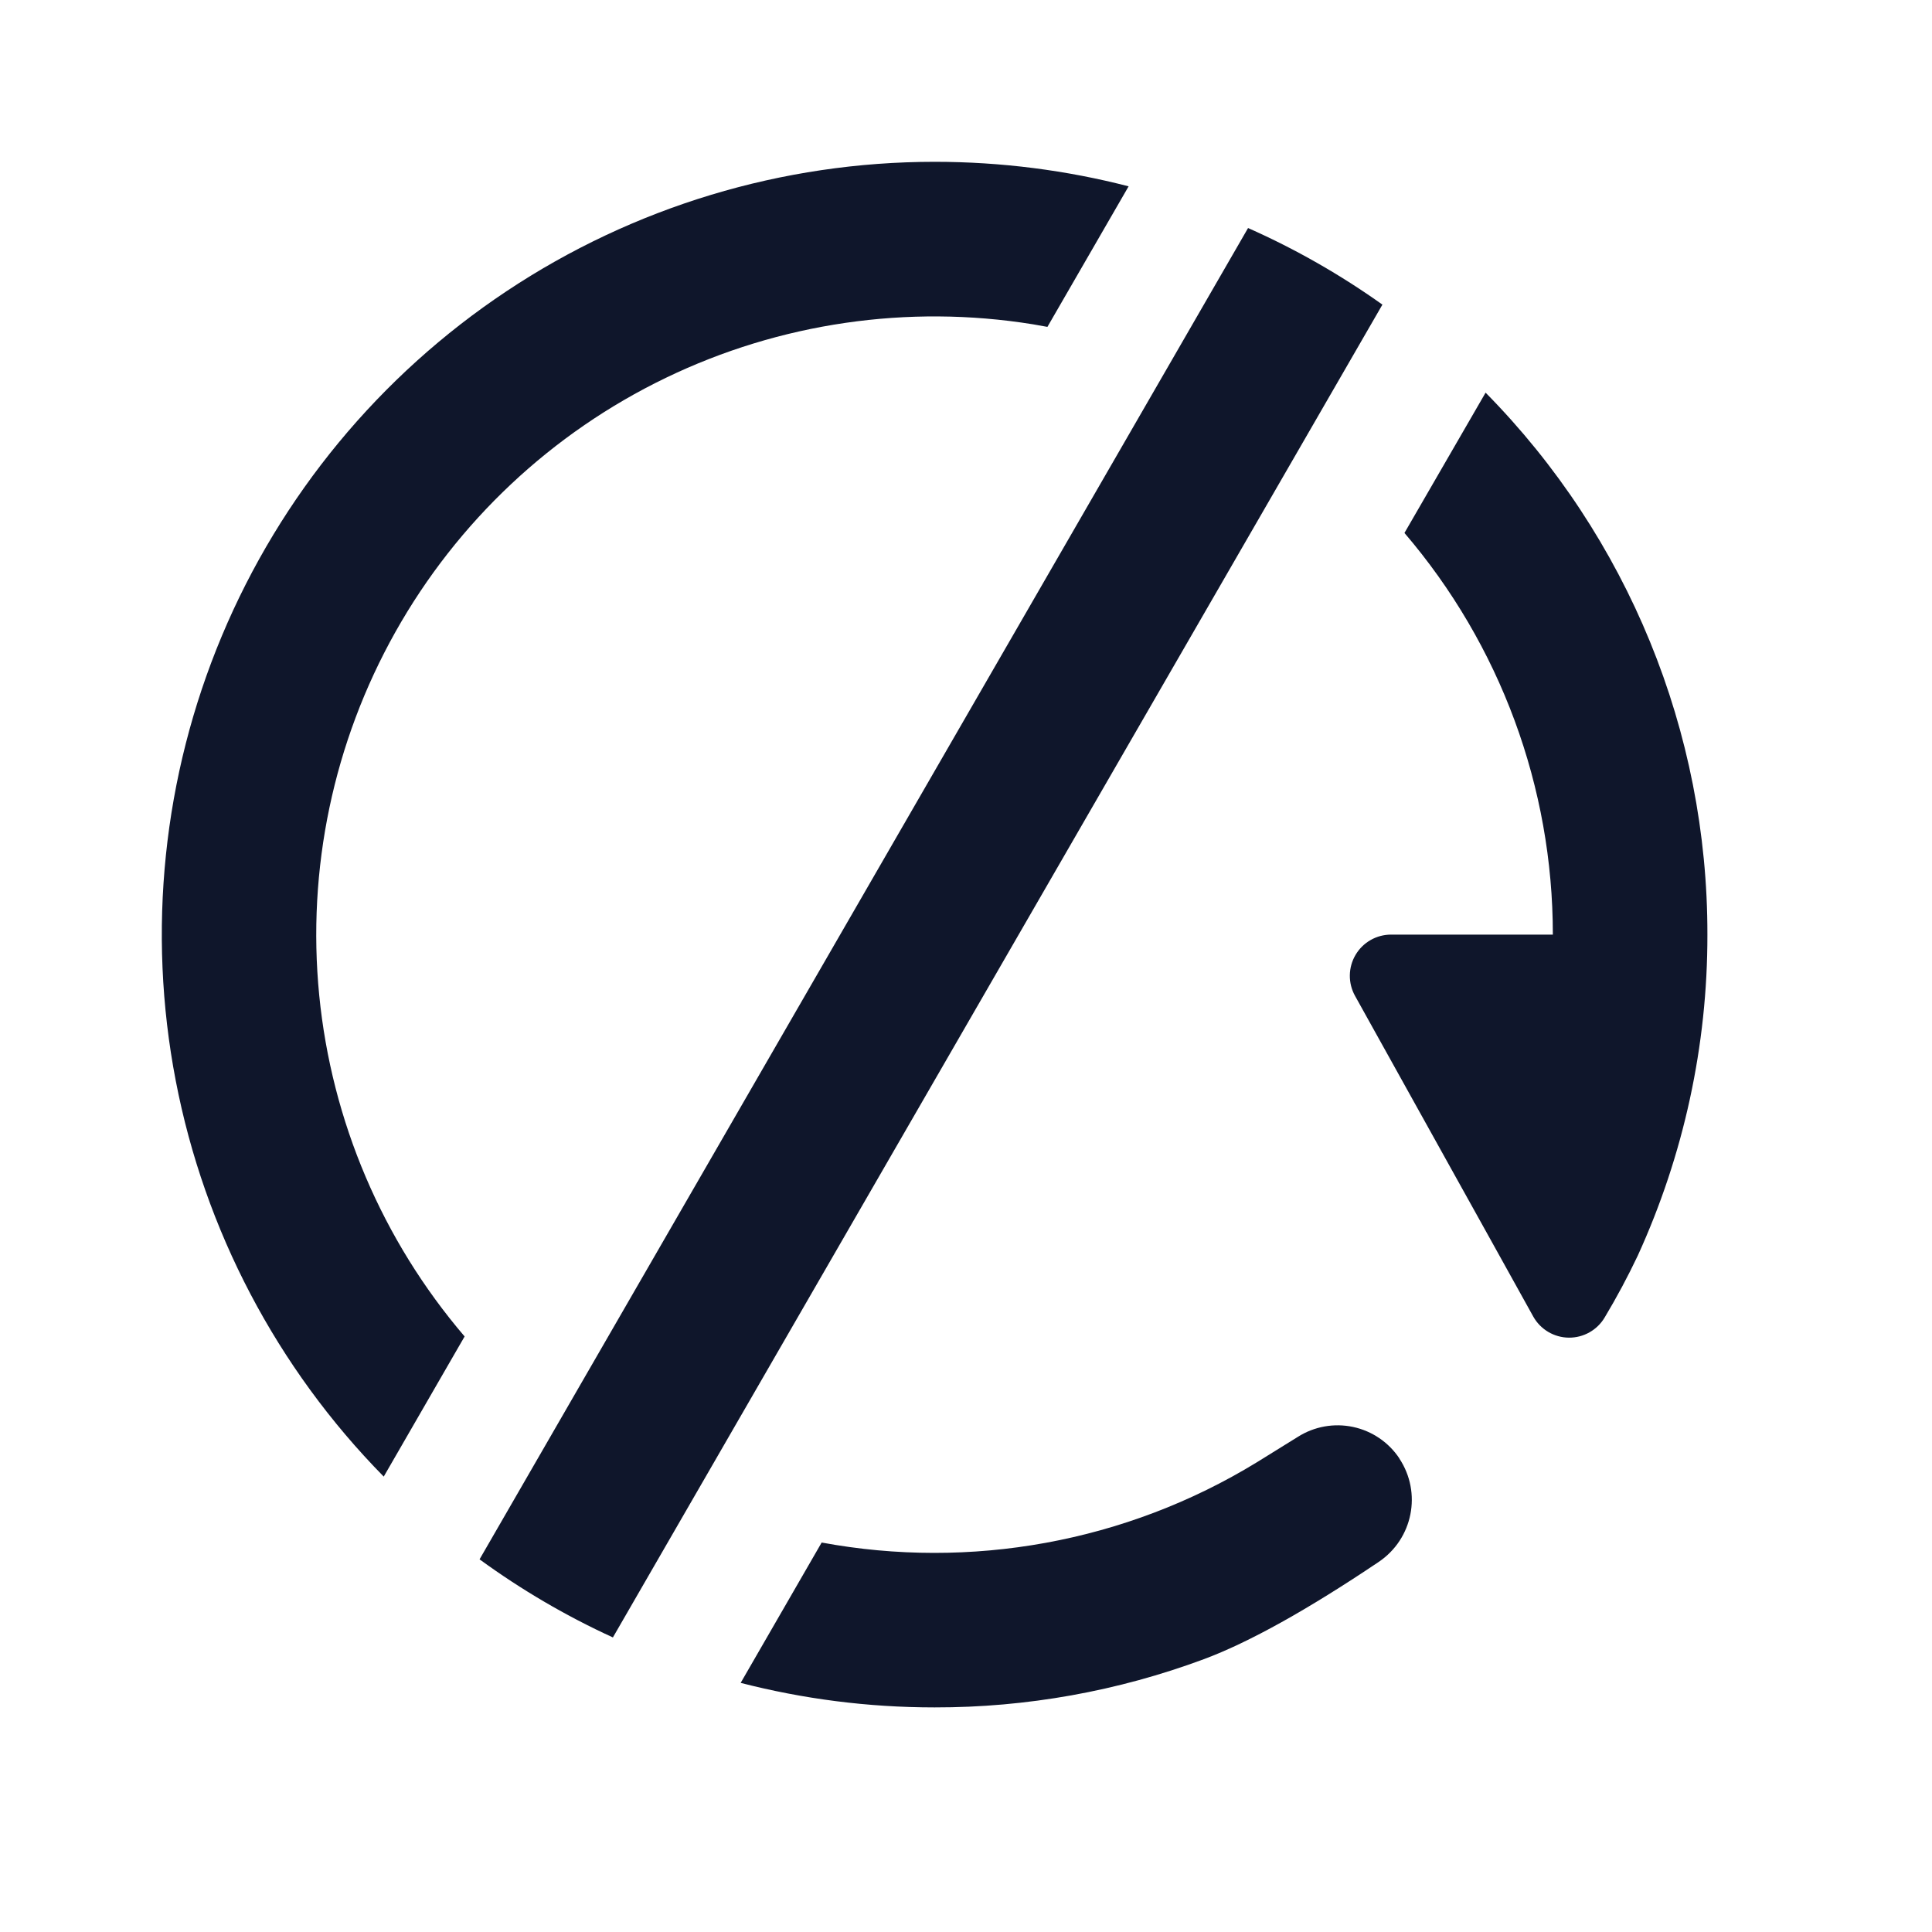
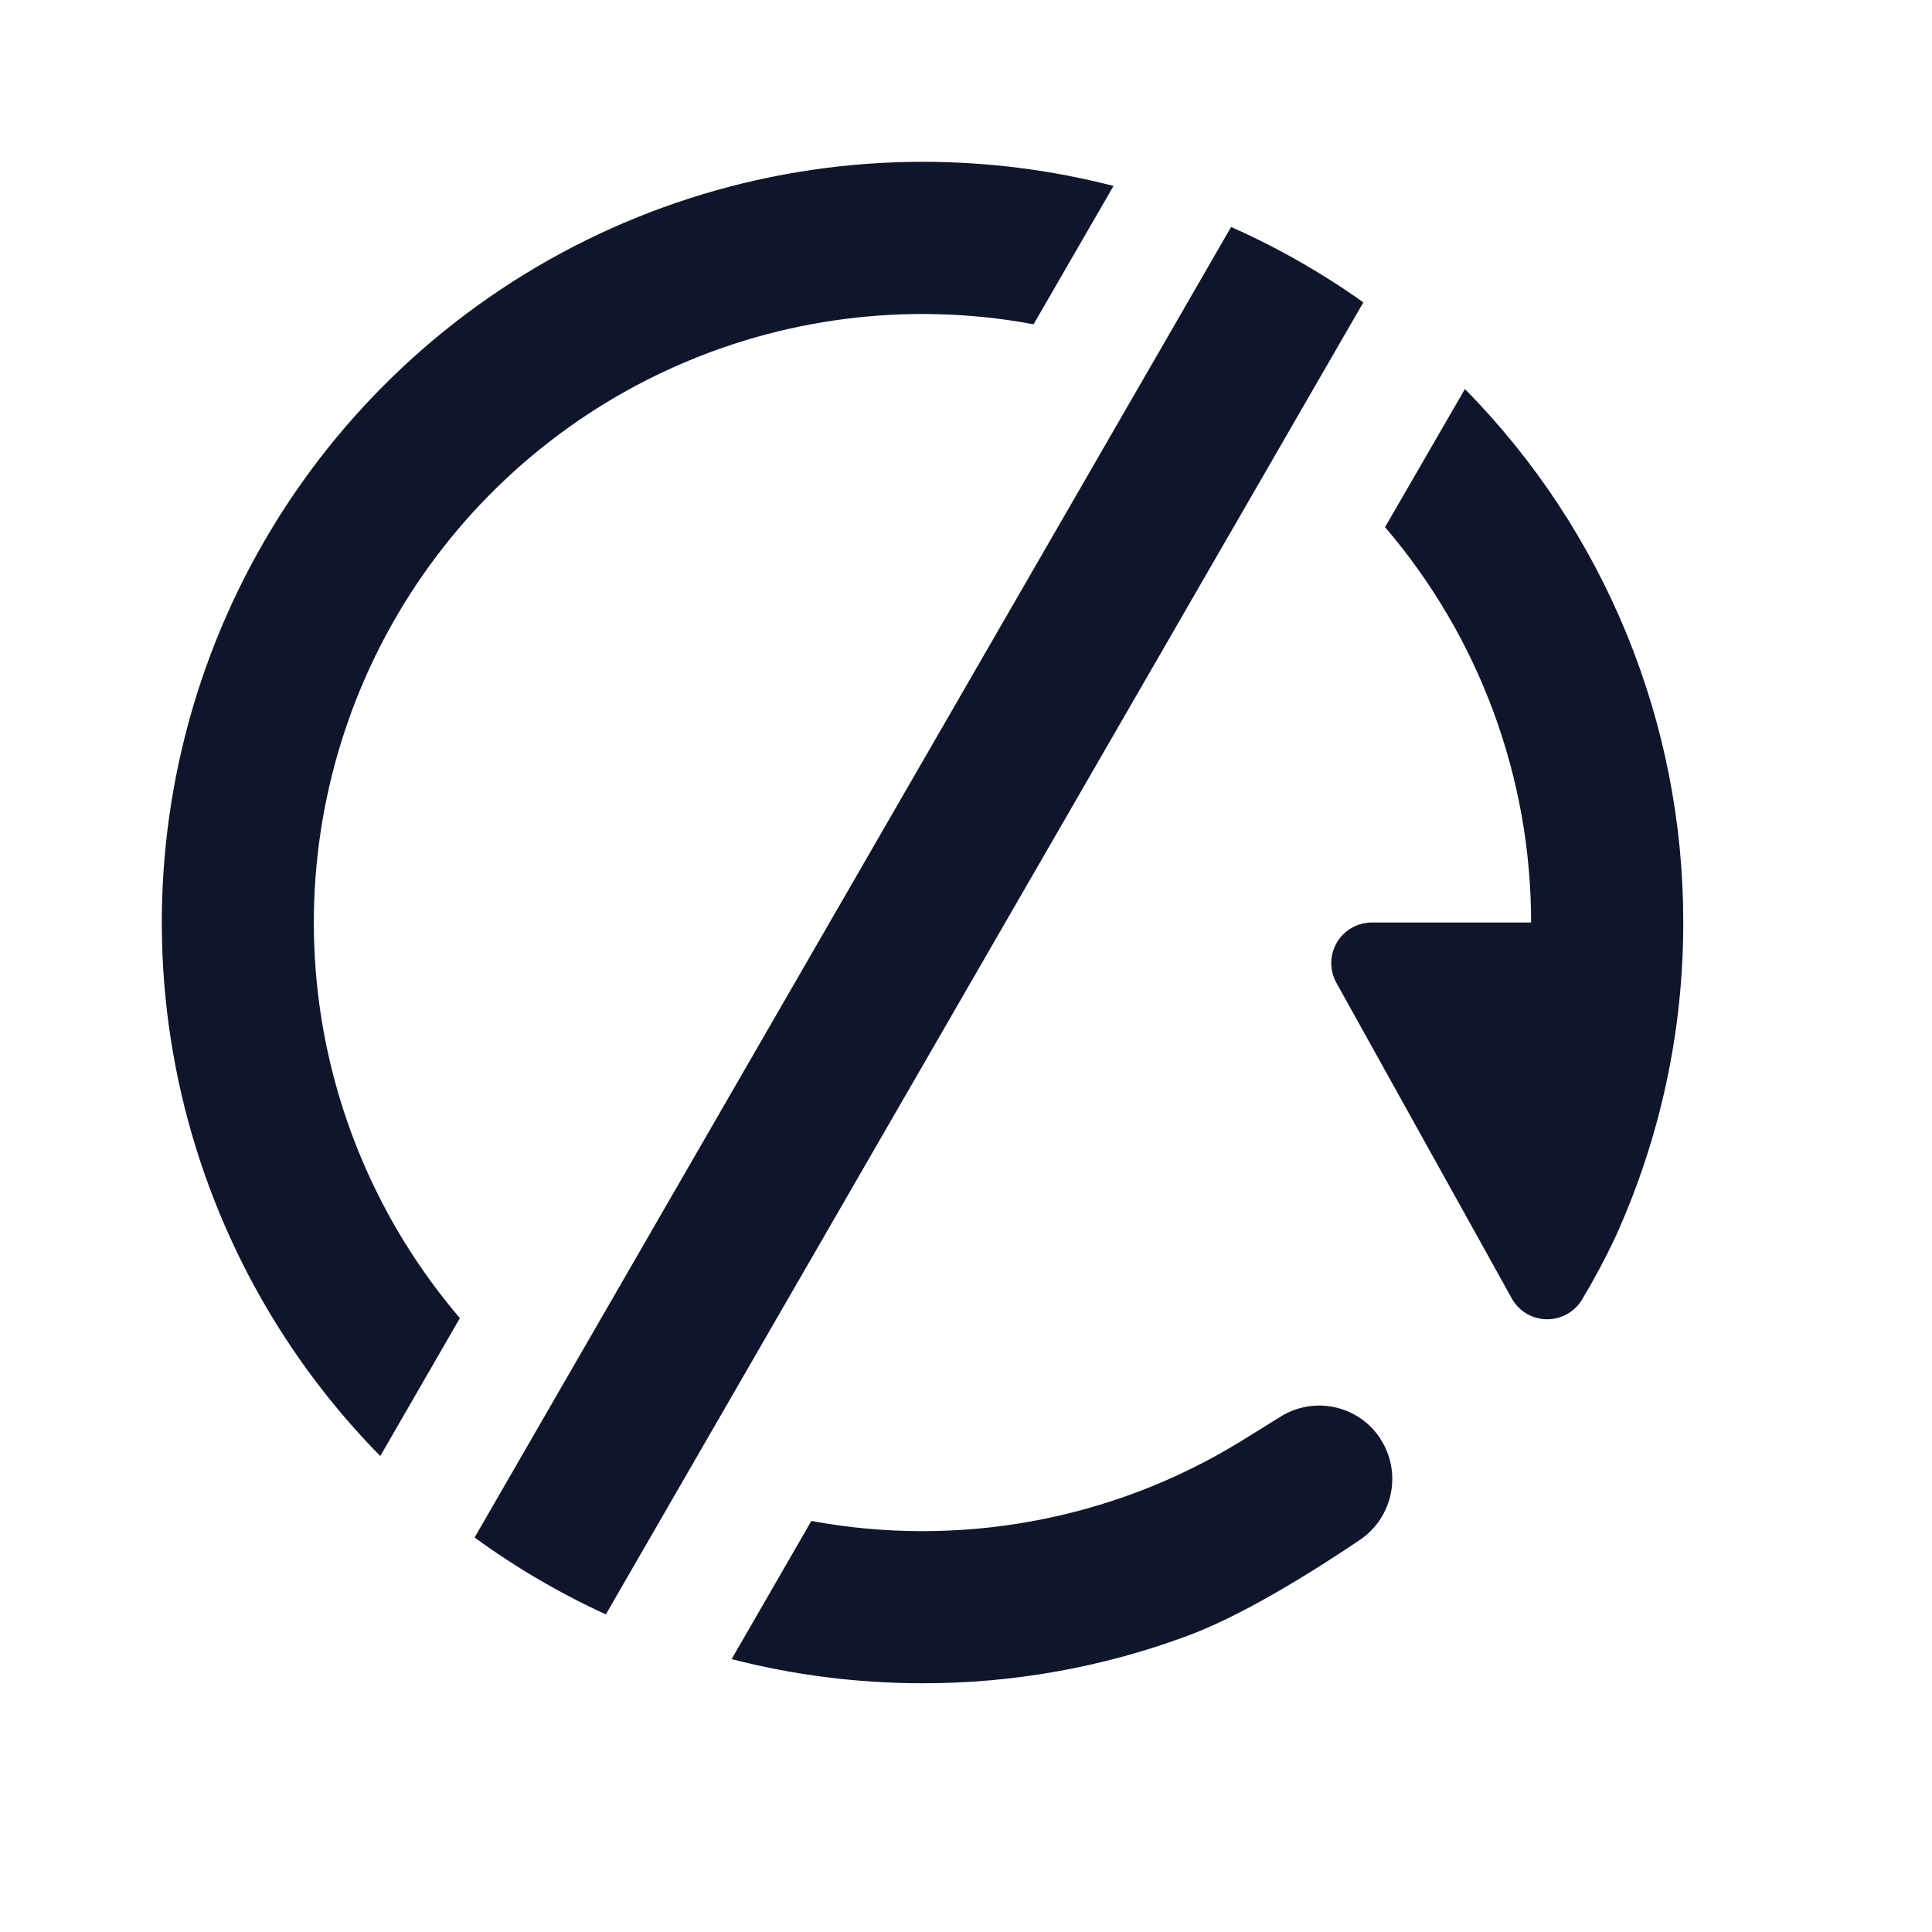
- <svg xmlns="http://www.w3.org/2000/svg" width="200" height="200" viewBox="0 0 200 200" fill="none">
-   <path d="M144.856 150.979C147.213 154.531 146.264 159.299 142.723 161.689C135.331 166.659 129.304 170.009 124.653 171.747C115.725 175.069 106.274 176.764 96.749 176.75C89.815 176.75 83.095 175.865 76.674 174.211L85.058 159.683C100.429 162.531 116.525 159.683 130.093 151.385L134.36 148.739C136.056 147.665 138.106 147.298 140.07 147.717C142.034 148.135 143.756 149.306 144.867 150.979H144.856ZM129.208 23.609C134.115 25.785 138.776 28.451 143.107 31.534L63.447 169.507C58.587 167.28 53.963 164.572 49.644 161.422L129.197 23.609H129.208ZM96.749 16.75C103.682 16.75 110.424 17.635 116.834 19.289L108.429 33.838L106.925 33.571C93.987 31.486 80.72 33.422 68.918 39.118C57.116 44.815 47.347 53.997 40.931 65.424C34.516 76.851 31.763 89.972 33.044 103.014C34.326 116.056 39.58 128.39 48.097 138.35L39.724 152.857C28.666 141.617 21.175 127.361 18.194 111.879C15.212 96.397 16.872 80.378 22.964 65.836C29.057 51.294 39.311 38.877 52.439 30.143C65.566 21.41 80.981 16.75 96.749 16.75ZM153.784 40.643C168.527 55.593 176.78 75.754 176.75 96.75C176.765 108.219 174.305 119.556 169.539 129.987C168.505 132.167 167.366 134.296 166.126 136.366C165.746 137.014 165.201 137.55 164.547 137.92C163.894 138.29 163.154 138.481 162.403 138.473C161.652 138.466 160.916 138.26 160.27 137.877C159.624 137.494 159.09 136.947 158.723 136.291L154.638 128.931L140.269 103.086C139.909 102.436 139.725 101.704 139.734 100.961C139.744 100.218 139.947 99.491 140.325 98.851C140.702 98.211 141.239 97.68 141.885 97.312C142.53 96.943 143.26 96.75 144.003 96.75H160.75C160.755 81.502 155.307 66.754 145.389 55.171L153.784 40.654V40.643Z" fill="#0F162B" />
+ <svg xmlns="http://www.w3.org/2000/svg" width="800" height="800" viewBox="0 0 800 800" fill="none">
+   <path d="M571.418 595.528C580.7 609.514 576.962 628.288 563.018 637.696C533.911 657.268 510.181 670.456 491.868 677.302C456.716 690.382 419.502 697.054 381.995 697C354.694 697 328.234 693.514 302.949 687.004L335.962 629.8C396.485 641.014 459.864 629.8 513.289 597.124L530.089 586.708C536.769 582.478 544.84 581.032 552.573 582.681C560.306 584.329 567.086 588.941 571.46 595.528H571.418ZM509.803 94.006C529.123 102.574 547.477 113.074 564.53 125.212L250.869 668.482C231.733 659.714 213.526 649.048 196.52 636.646L509.761 94.006H509.803ZM381.995 67C409.295 67 435.839 70.486 461.082 76.996L427.985 134.284L422.063 133.234C371.12 125.021 318.883 132.645 272.412 155.075C225.941 177.505 187.476 213.659 162.214 258.653C136.953 303.647 126.112 355.311 131.158 406.664C136.204 458.017 156.893 506.583 190.43 545.8L157.459 602.92C113.918 558.666 84.425 502.532 72.684 441.57C60.944 380.609 67.479 317.537 91.469 260.277C115.459 203.018 155.835 154.123 207.524 119.736C259.213 85.349 319.912 67.002 381.995 67ZM606.572 161.08C664.623 219.944 697.117 299.327 697 382C697.058 427.158 687.374 471.797 668.607 512.872C664.536 521.456 660.05 529.838 655.167 537.988C653.67 540.539 651.526 542.649 648.952 544.106C646.378 545.563 643.465 546.315 640.508 546.285C637.55 546.255 634.653 545.445 632.109 543.936C629.564 542.428 627.464 540.274 626.019 537.694L609.932 508.714L553.357 406.948C551.939 404.39 551.212 401.505 551.251 398.581C551.289 395.656 552.09 392.791 553.575 390.271C555.06 387.751 557.177 385.662 559.717 384.212C562.258 382.761 565.132 381.998 568.058 382H633.999C634.02 321.959 612.568 263.891 573.518 218.284L606.572 161.122V161.08Z" fill="#0F162B" />
</svg>
